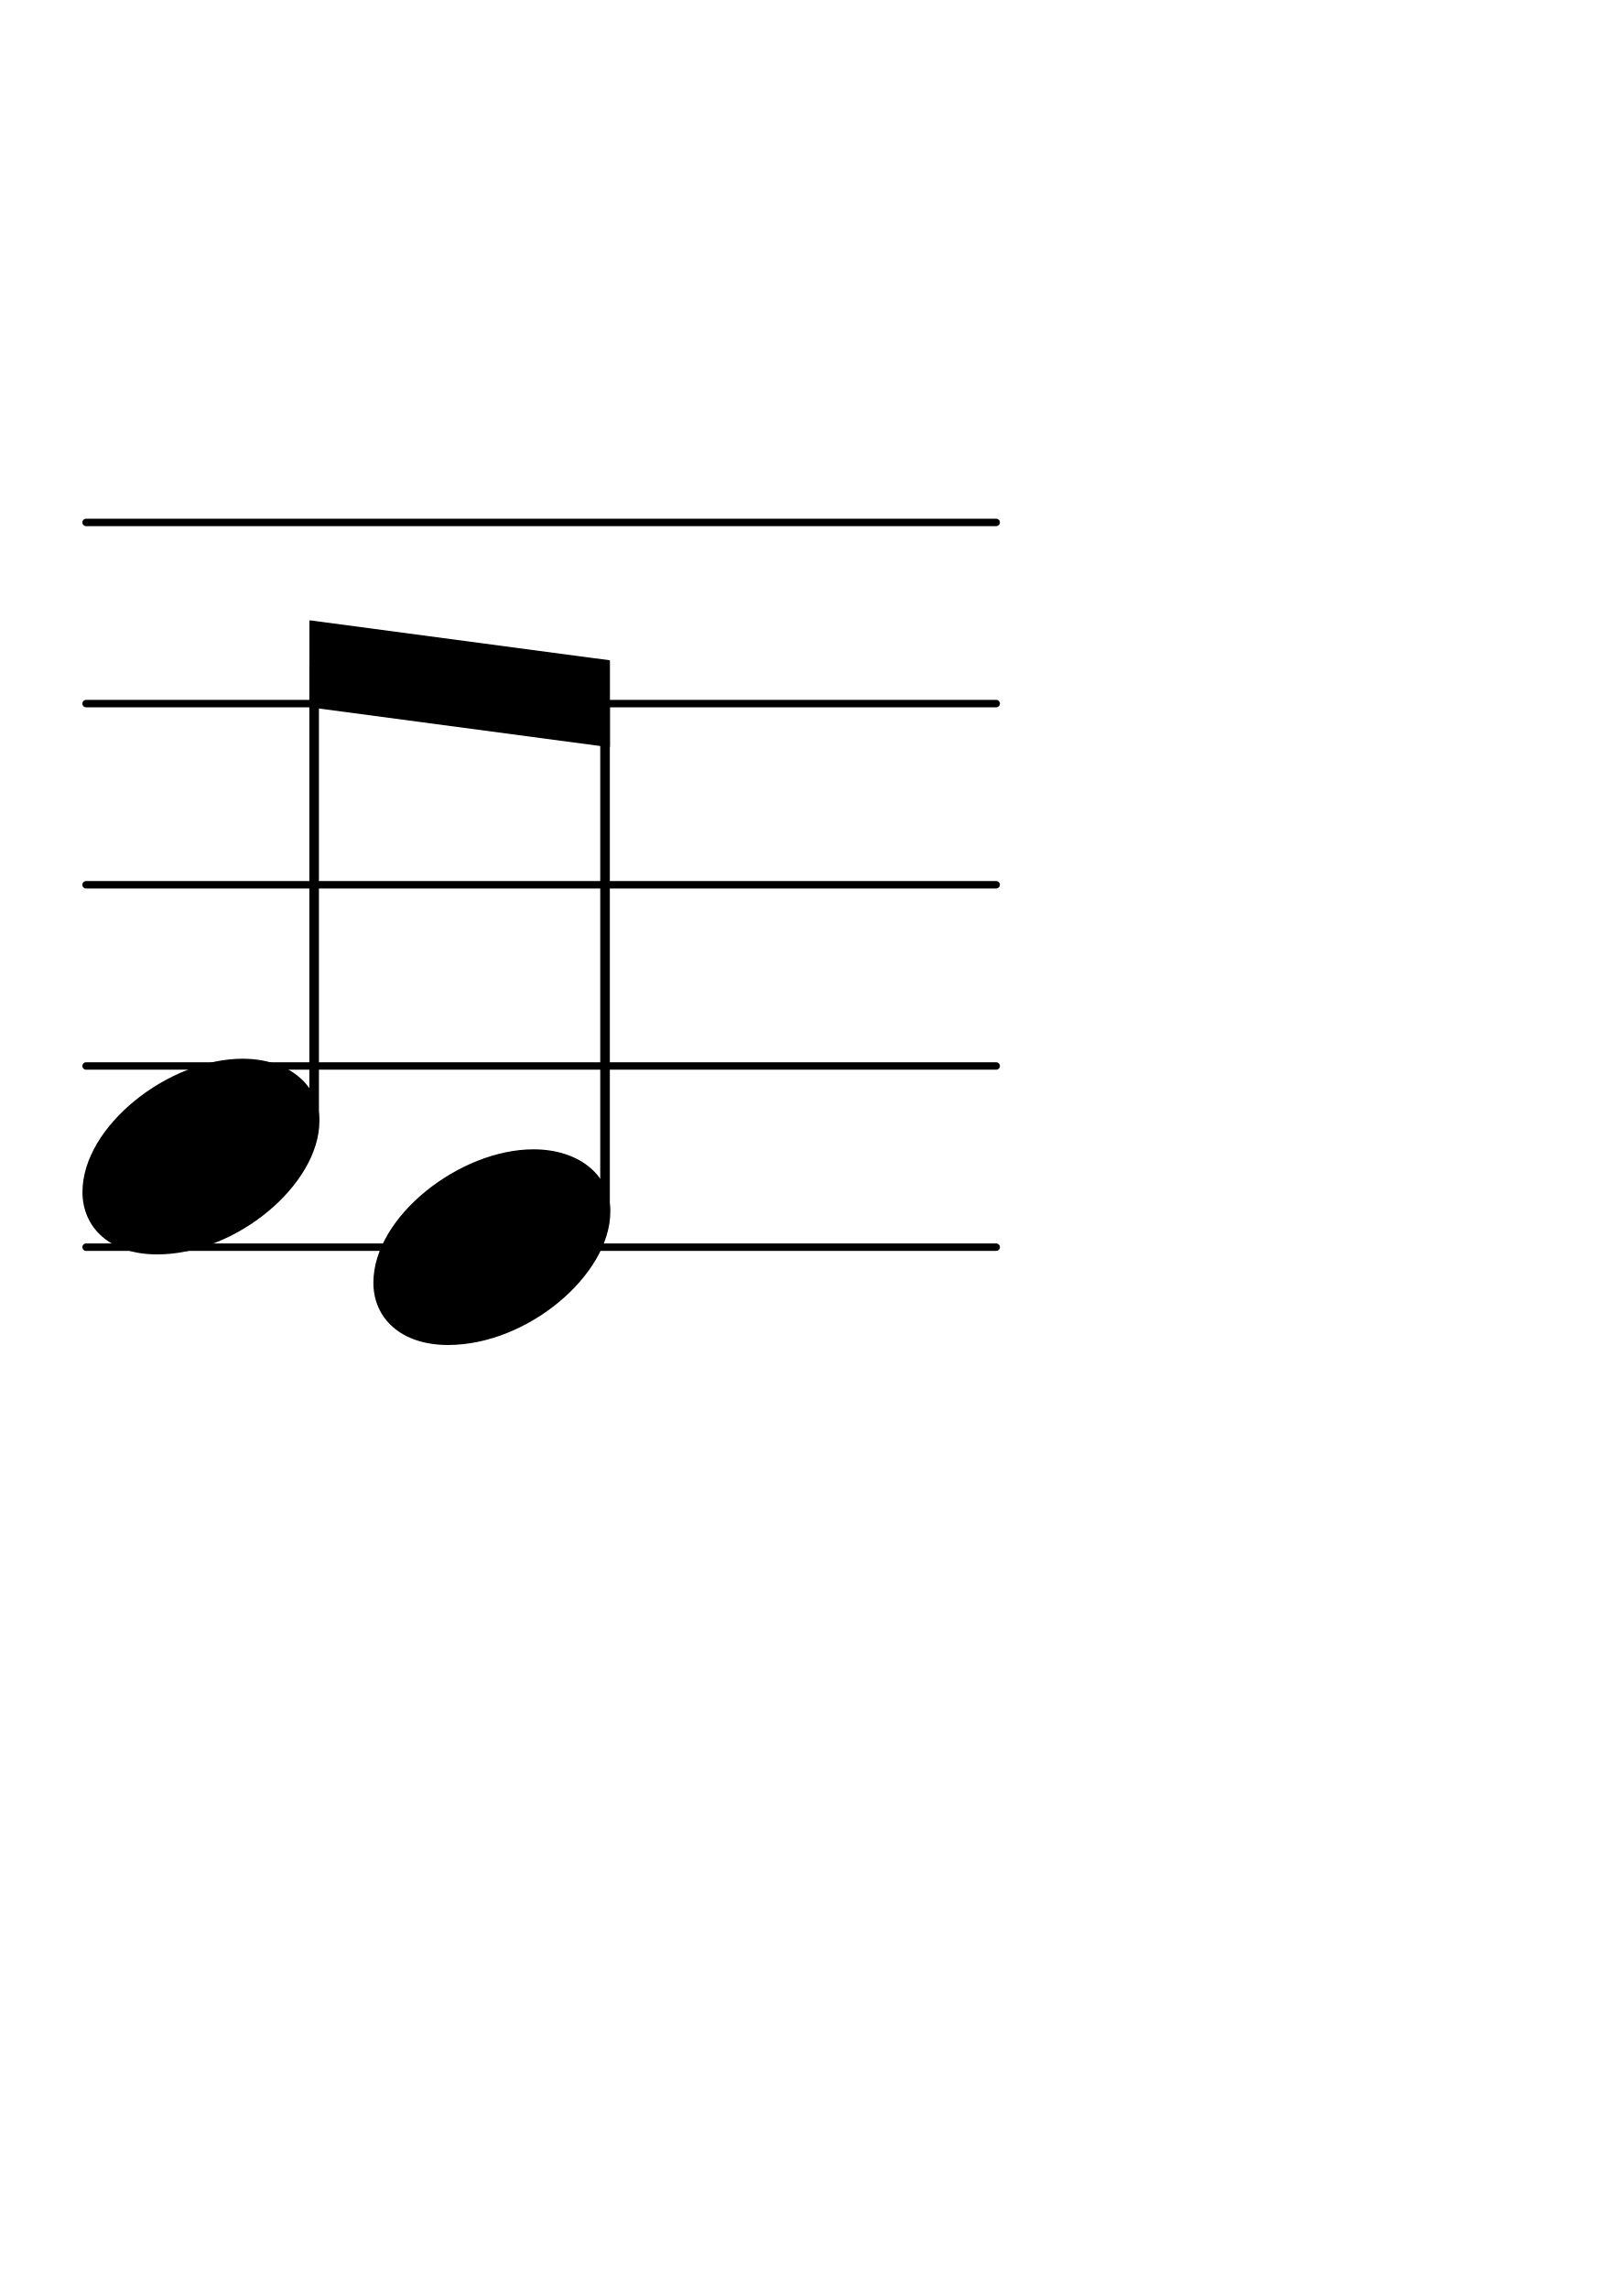
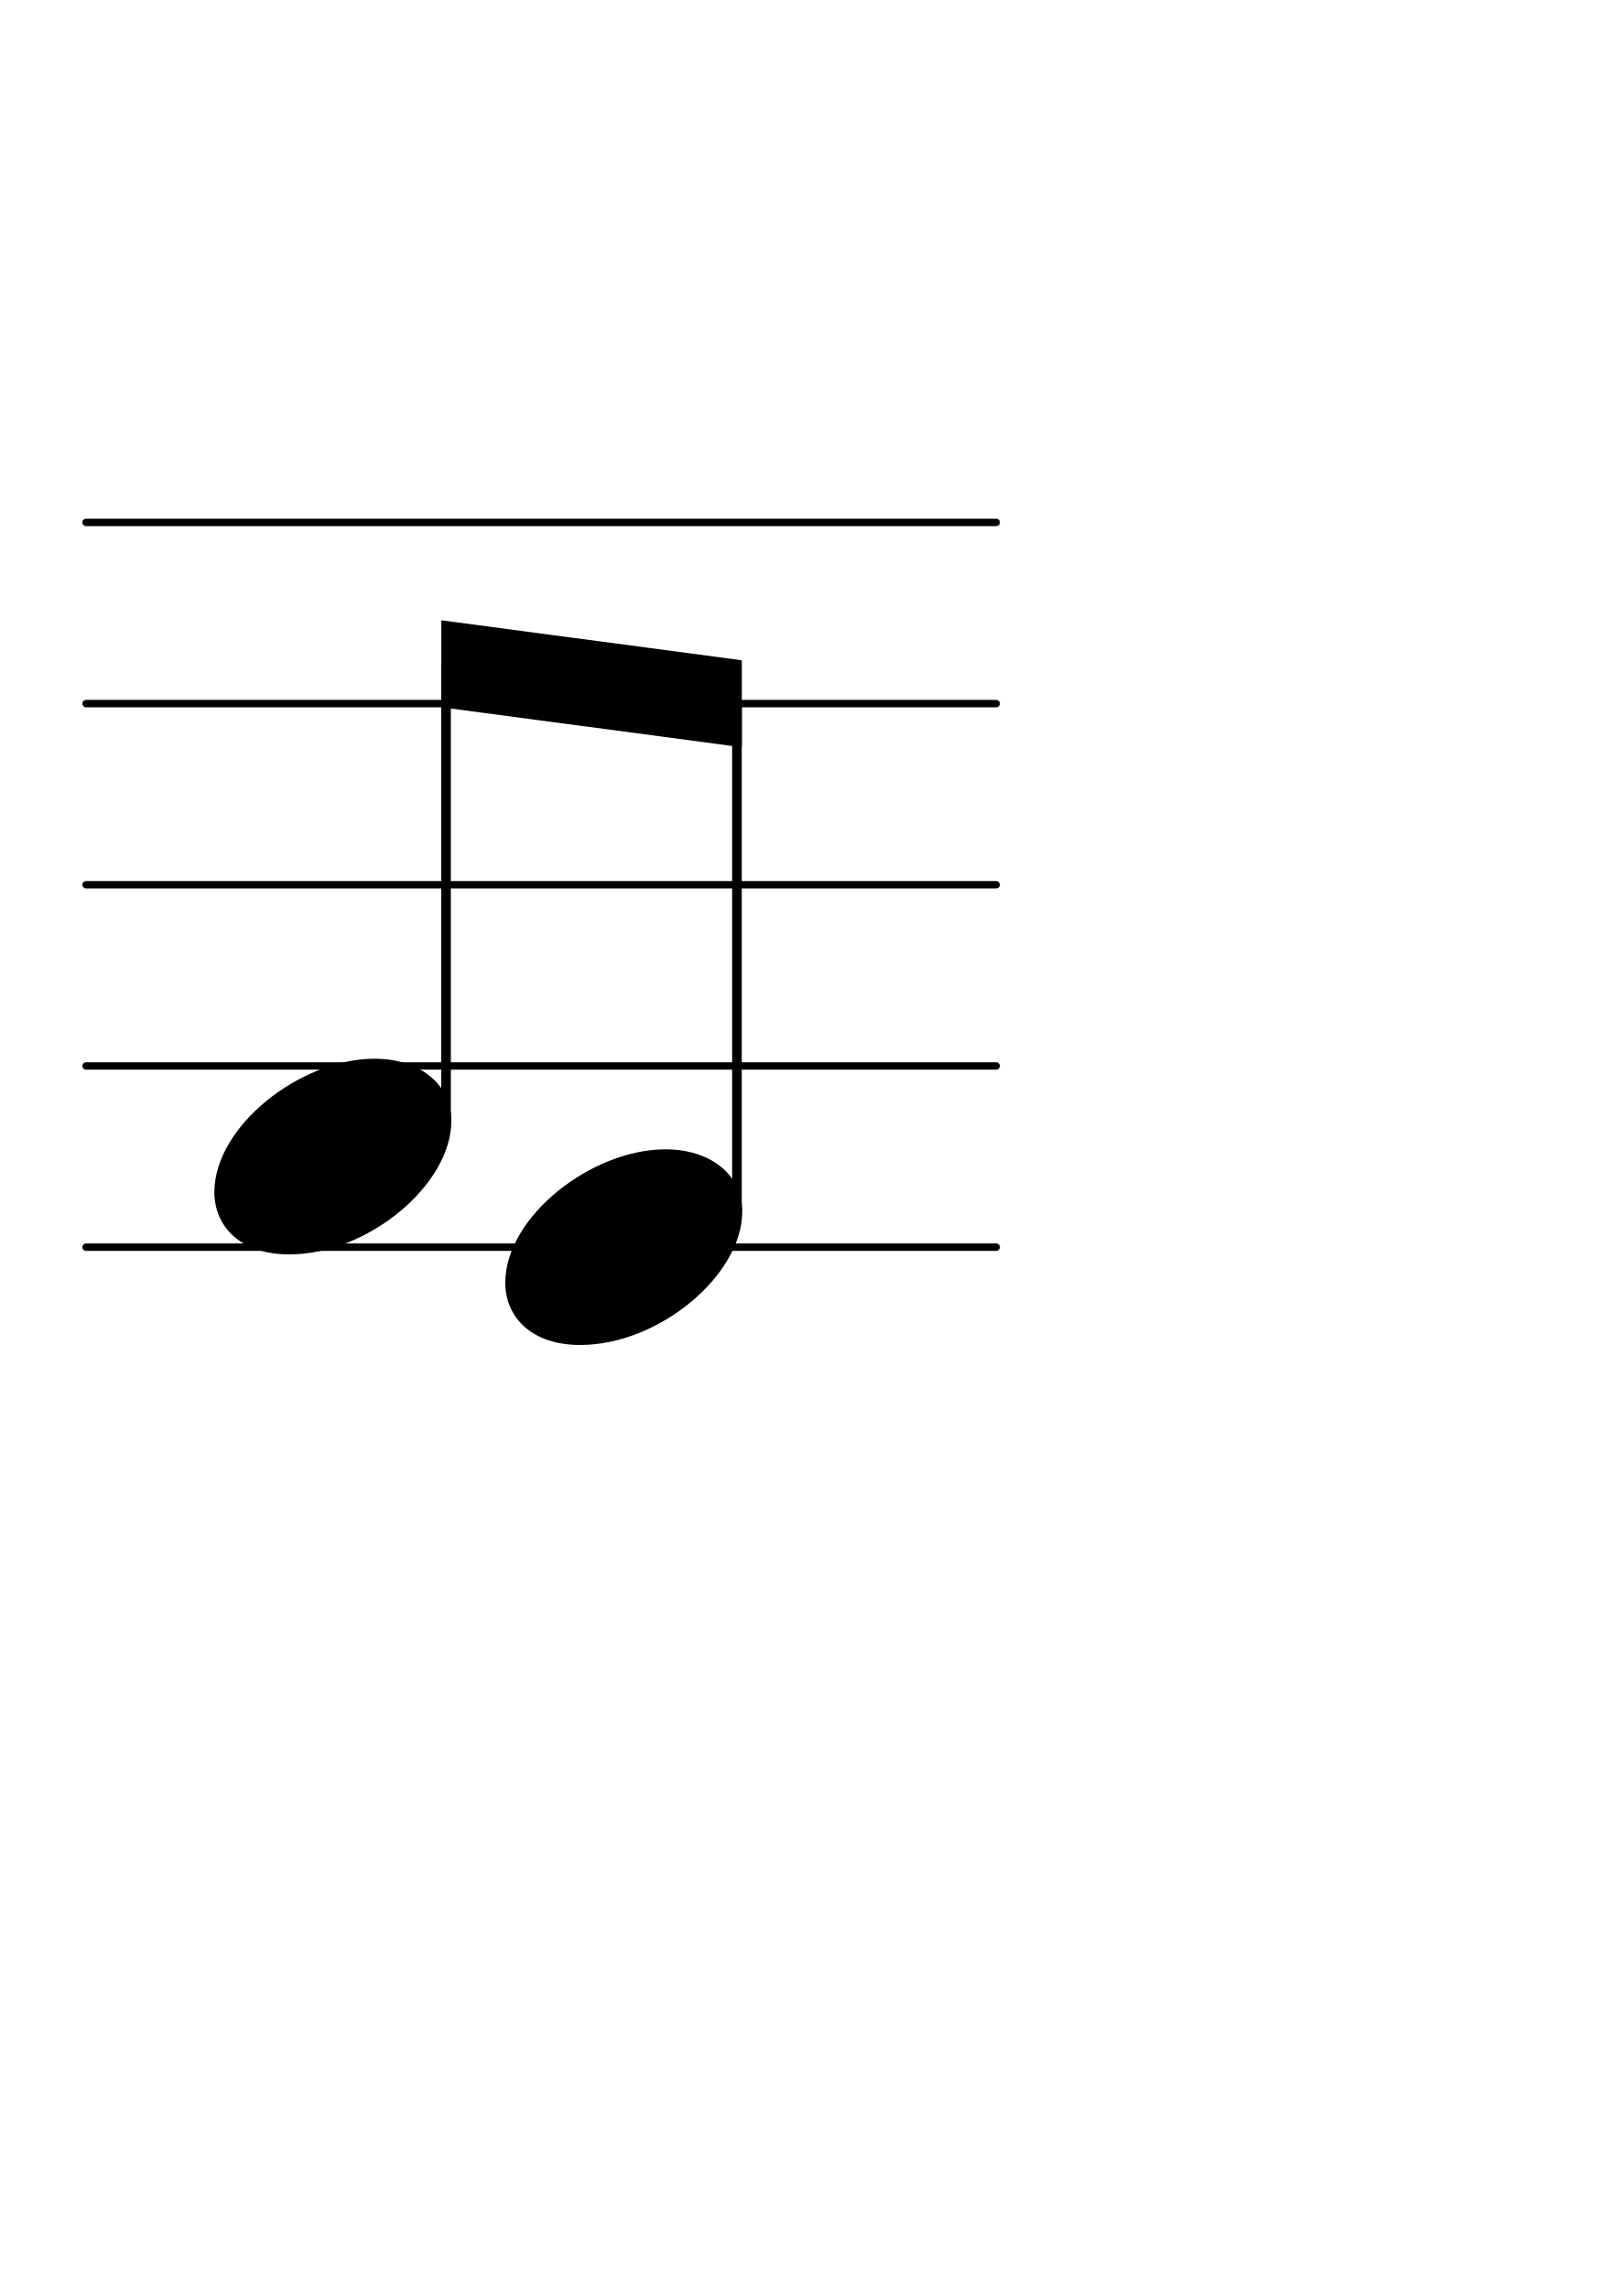
<svg xmlns="http://www.w3.org/2000/svg" version="1.2" width="157.50mm" height="222.00mm" viewBox="0 -0 8.963 12.633">
  <style type="text/css">

tspan { white-space: pre; }

</style>
  <g transform="translate(0.4552, 6.8831)">
    <line stroke-linejoin="round" stroke-linecap="round" stroke-width="0.041" stroke="currentColor" x1="0.02" y1="0" x2="5.044" y2="0" />
  </g>
  <g transform="translate(0.4552, 5.8831)">
    <line stroke-linejoin="round" stroke-linecap="round" stroke-width="0.041" stroke="currentColor" x1="0.02" y1="0" x2="5.044" y2="0" />
  </g>
  <g transform="translate(0.4552, 4.8831)">
    <line stroke-linejoin="round" stroke-linecap="round" stroke-width="0.041" stroke="currentColor" x1="0.02" y1="0" x2="5.044" y2="0" />
  </g>
  <g transform="translate(0.4552, 3.8831)">
    <line stroke-linejoin="round" stroke-linecap="round" stroke-width="0.041" stroke="currentColor" x1="0.02" y1="0" x2="5.044" y2="0" />
  </g>
  <g transform="translate(0.4552, 2.8831)">
    <line stroke-linejoin="round" stroke-linecap="round" stroke-width="0.041" stroke="currentColor" x1="0.02" y1="0" x2="5.044" y2="0" />
  </g>
-   <g transform="translate(1.708, 3.6636)">
+   <g transform="translate(2.4362, 3.6636)">
    <polygon stroke-linejoin="round" stroke-linecap="round" stroke-width="0.008" fill="currentColor" stroke="currentColor" points="1.655 -0.016 1.655 0.456 0.004 0.236 0.004 -0.236" />
  </g>
-   <g transform="translate(0.4552, 6.3831)">
+   <g transform="translate(1.1834, 6.3831)">
    <path transform="scale(0.004, -0.004)" d="M0 -49c0 91 119 184 221 184c61 0 106 -34 106 -86c0 -87 -114 -184 -224 -184c-65 0 -103 37 -103 86z" fill="currentColor" />
  </g>
-   <g transform="translate(1.7346, 4.8831)">
+   <g transform="translate(2.4627, 4.8831)">
    <rect x="-0.027" y="-1.216" width="0.053" height="2.519" ry="0.004" fill="currentColor" />
  </g>
-   <g transform="translate(2.0611, 6.8831)">
+   <g transform="translate(2.7893, 6.8831)">
    <path transform="scale(0.004, -0.004)" d="M0 -49c0 91 119 184 221 184c61 0 106 -34 106 -86c0 -87 -114 -184 -224 -184c-65 0 -103 37 -103 86z" fill="currentColor" />
  </g>
-   <g transform="translate(3.3404, 4.8831)">
+   <g transform="translate(4.0686, 4.8831)">
    <rect x="-0.027" y="-1.004" width="0.053" height="2.807" ry="0.004" fill="currentColor" />
  </g>
</svg>
